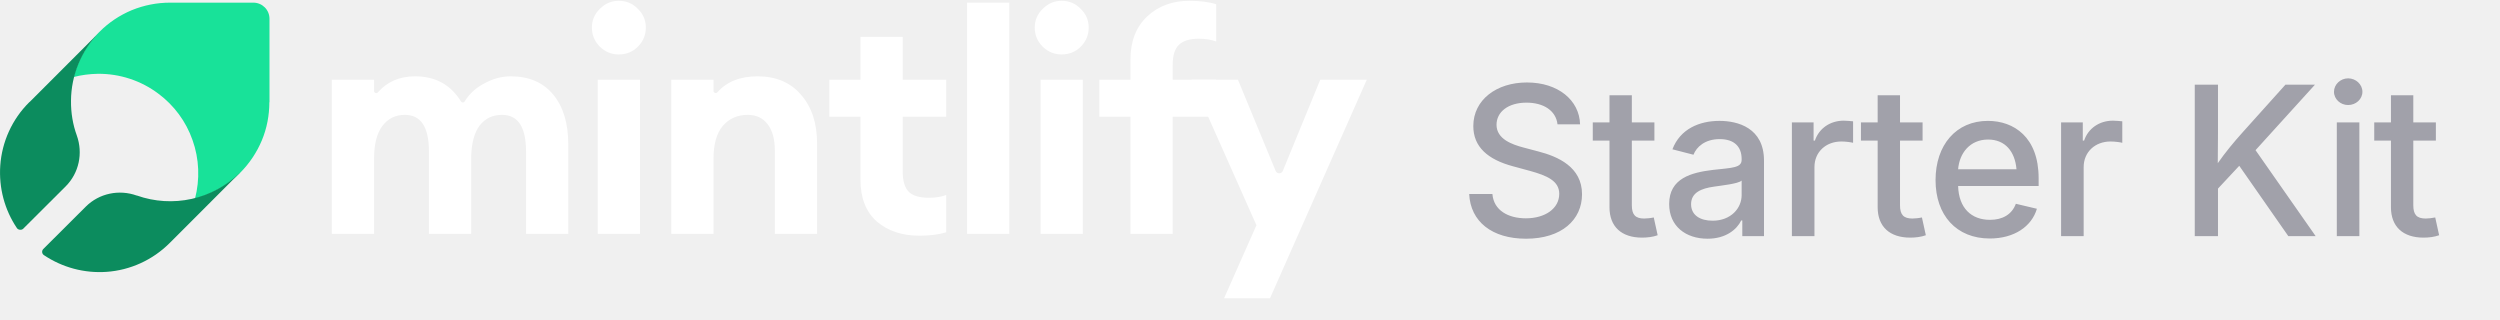
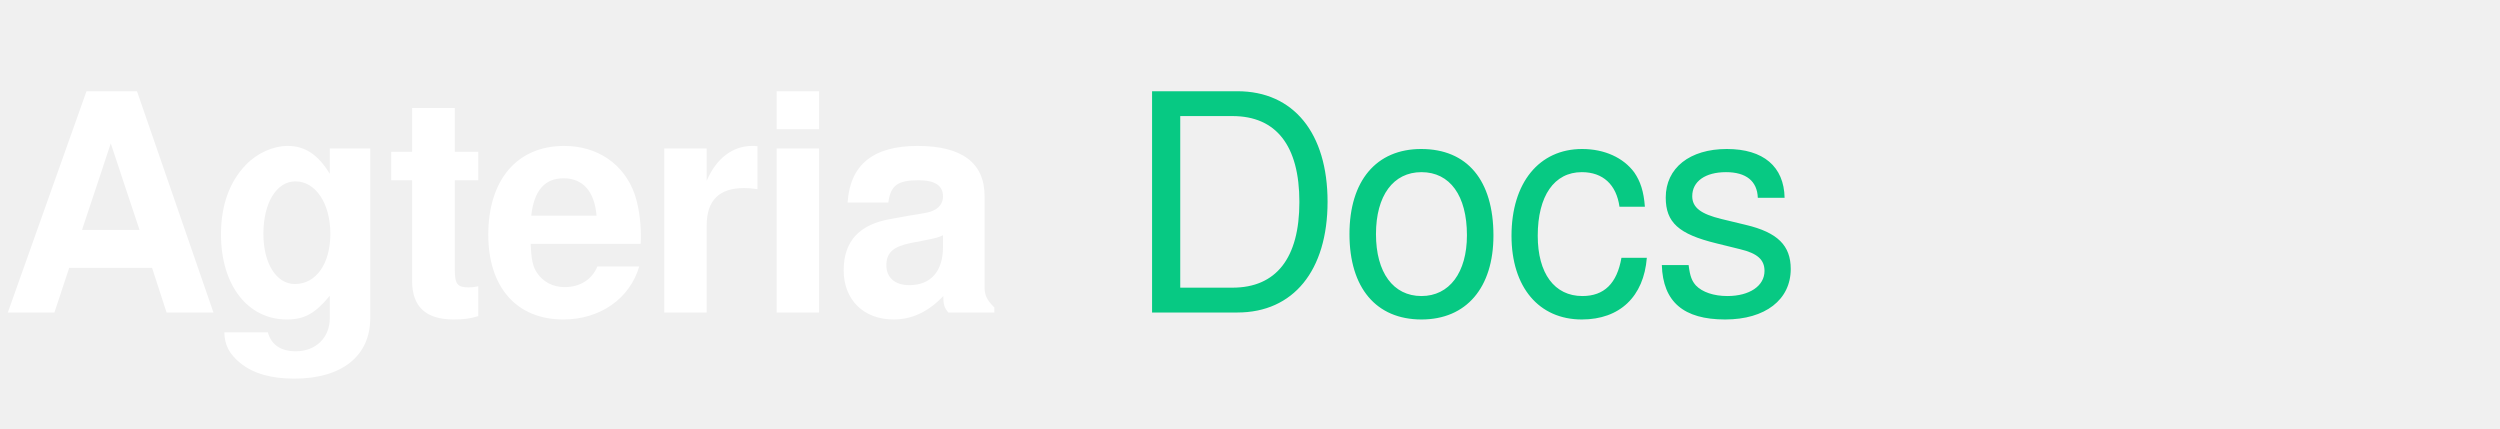
- <svg xmlns="http://www.w3.org/2000/svg" width="180" height="23" viewBox="0 0 180 23" fill="none">
-   <path d="M91.44 21.476H88.133L90.464 16.216L85.802 5.74H89.132L91.847 12.307C91.943 12.536 92.268 12.536 92.362 12.306L95.058 5.74H98.409L91.44 21.476Z" fill="white" />
-   <path d="M81.393 16.837V8.403H79.152V5.74H81.393V4.297C81.393 2.98 81.792 1.944 82.592 1.19C83.391 0.435 84.404 0.058 85.633 0.058C86.387 0.058 87.031 0.139 87.564 0.302V2.988C87.208 2.854 86.794 2.788 86.32 2.788C85.655 2.788 85.174 2.936 84.878 3.232C84.582 3.513 84.434 3.994 84.434 4.674V5.74H87.564V8.403H84.434V16.837H81.393Z" fill="white" />
-   <path d="M76.433 3.92C75.915 3.92 75.463 3.735 75.079 3.365C74.694 2.98 74.502 2.521 74.502 1.989C74.502 1.456 74.694 1.005 75.079 0.635C75.463 0.25 75.915 0.058 76.433 0.058C76.98 0.058 77.438 0.25 77.809 0.635C78.193 1.005 78.386 1.456 78.386 1.989C78.386 2.521 78.193 2.98 77.809 3.365C77.438 3.735 76.98 3.92 76.433 3.92ZM74.924 16.837V5.74H77.964V16.837H74.924Z" fill="white" />
-   <path d="M69.628 16.837V0.191H72.669V16.837H69.628Z" fill="white" />
-   <path d="M66.194 16.97C64.951 16.97 63.93 16.63 63.131 15.949C62.347 15.254 61.955 14.255 61.955 12.953V8.403H59.713V5.74H61.955V2.655H64.995V5.74H68.125V8.403H64.995V12.354C64.995 13.034 65.143 13.523 65.439 13.819C65.735 14.1 66.216 14.24 66.882 14.24C67.355 14.24 67.769 14.174 68.125 14.04V16.726C67.592 16.889 66.948 16.97 66.194 16.97Z" fill="white" />
-   <path d="M48.332 16.837V5.74H51.373V6.551C51.373 6.688 51.559 6.748 51.65 6.646C52.328 5.879 53.293 5.495 54.546 5.495C55.878 5.495 56.921 5.939 57.676 6.827C58.445 7.7 58.83 8.869 58.83 10.334V16.837H55.789V10.844C55.789 10.03 55.619 9.402 55.279 8.958C54.939 8.499 54.458 8.27 53.836 8.27C53.096 8.27 52.497 8.536 52.038 9.069C51.594 9.601 51.373 10.386 51.373 11.421V16.837H48.332Z" fill="white" />
-   <path d="M44.547 3.92C44.029 3.92 43.578 3.735 43.193 3.365C42.809 2.98 42.616 2.521 42.616 1.989C42.616 1.456 42.809 1.005 43.193 0.635C43.578 0.25 44.029 0.058 44.547 0.058C45.095 0.058 45.553 0.25 45.923 0.635C46.308 1.005 46.5 1.456 46.5 1.989C46.5 2.521 46.308 2.98 45.923 3.365C45.553 3.735 45.095 3.92 44.547 3.92ZM43.038 16.837V5.74H46.079V16.837H43.038Z" fill="white" />
-   <path d="M37.875 16.837V10.911C37.875 9.15 37.298 8.27 36.144 8.27C35.478 8.27 34.945 8.521 34.546 9.024C34.161 9.527 33.954 10.275 33.924 11.266V16.837H30.884V10.911C30.884 9.15 30.306 8.27 29.152 8.27C28.472 8.27 27.932 8.536 27.532 9.069C27.133 9.601 26.933 10.386 26.933 11.421V16.837H23.892V5.74H26.933V6.559C26.933 6.695 27.116 6.755 27.206 6.652C27.878 5.881 28.771 5.495 29.885 5.495C31.349 5.495 32.452 6.1 33.193 7.309C33.252 7.404 33.395 7.403 33.454 7.307C33.774 6.78 34.219 6.361 34.79 6.05C35.441 5.68 36.099 5.495 36.765 5.495C38.082 5.495 39.103 5.932 39.828 6.805C40.553 7.678 40.916 8.876 40.916 10.4V16.837H37.875Z" fill="white" />
-   <path d="M19.403 7.362V1.35C19.403 0.705 18.879 0.191 18.244 0.191H12.235C11.291 0.191 10.357 0.378 9.487 0.733C8.618 1.098 7.824 1.621 7.16 2.295L7.114 2.341C6.235 3.23 5.609 4.333 5.291 5.548C5.861 5.399 6.45 5.324 7.039 5.314C8.609 5.296 10.151 5.801 11.403 6.745C12.534 7.586 13.394 8.746 13.861 10.083C14.347 11.438 14.403 12.916 14.039 14.309C15.244 13.991 16.356 13.364 17.244 12.486L17.291 12.439C17.954 11.775 18.487 10.98 18.851 10.111C19.216 9.241 19.393 8.306 19.393 7.362H19.403Z" fill="#18E299" />
-   <path d="M5.112 7.26C5.121 5.416 5.857 3.646 7.151 2.324L2.151 7.326C2.133 7.344 2.114 7.354 2.095 7.372C0.876 8.583 0.14 10.204 0.019 11.918C-0.092 13.52 0.327 15.103 1.22 16.426C1.306 16.552 1.537 16.593 1.667 16.472L4.73 13.417C5.689 12.458 5.987 11.033 5.531 9.757C5.242 8.965 5.103 8.117 5.112 7.26Z" fill="#0C8C5E" />
-   <path d="M17.262 12.44C16.303 13.38 15.102 14.032 13.799 14.321C12.486 14.61 11.127 14.526 9.861 14.079C9.861 14.079 9.851 14.079 9.842 14.079C8.567 13.622 7.142 13.921 6.183 14.871L3.12 17.926C2.99 18.056 3.009 18.27 3.167 18.373C4.489 19.258 6.072 19.686 7.673 19.574C9.386 19.453 10.997 18.717 12.216 17.497L12.263 17.451L17.262 12.449V12.44Z" fill="#0C8C5E" />
-   <text x="105" y="17" font-family="Inter, ui-sans-serif, system-ui, -apple-system, sans-serif" font-size="15" font-weight="500" fill="#A1A1AA" letter-spacing="-0.01em">Starter Kit</text>
+ <svg xmlns="http://www.w3.org/2000/svg" width="140" height="24" viewBox="0 0 140 24" fill="none">
+   <text x="0" y="17.5" font-family="system-ui, -apple-system, 'Segoe UI', Helvetica, Arial, sans-serif" font-size="17" font-weight="700" fill="#FFFFFF" letter-spacing="-0.3">Agteria</text>
+   <text x="63" y="17.5" font-family="system-ui, -apple-system, 'Segoe UI', Helvetica, Arial, sans-serif" font-size="17" font-weight="500" fill="#07C983" letter-spacing="-0.3">Docs</text>
</svg>
